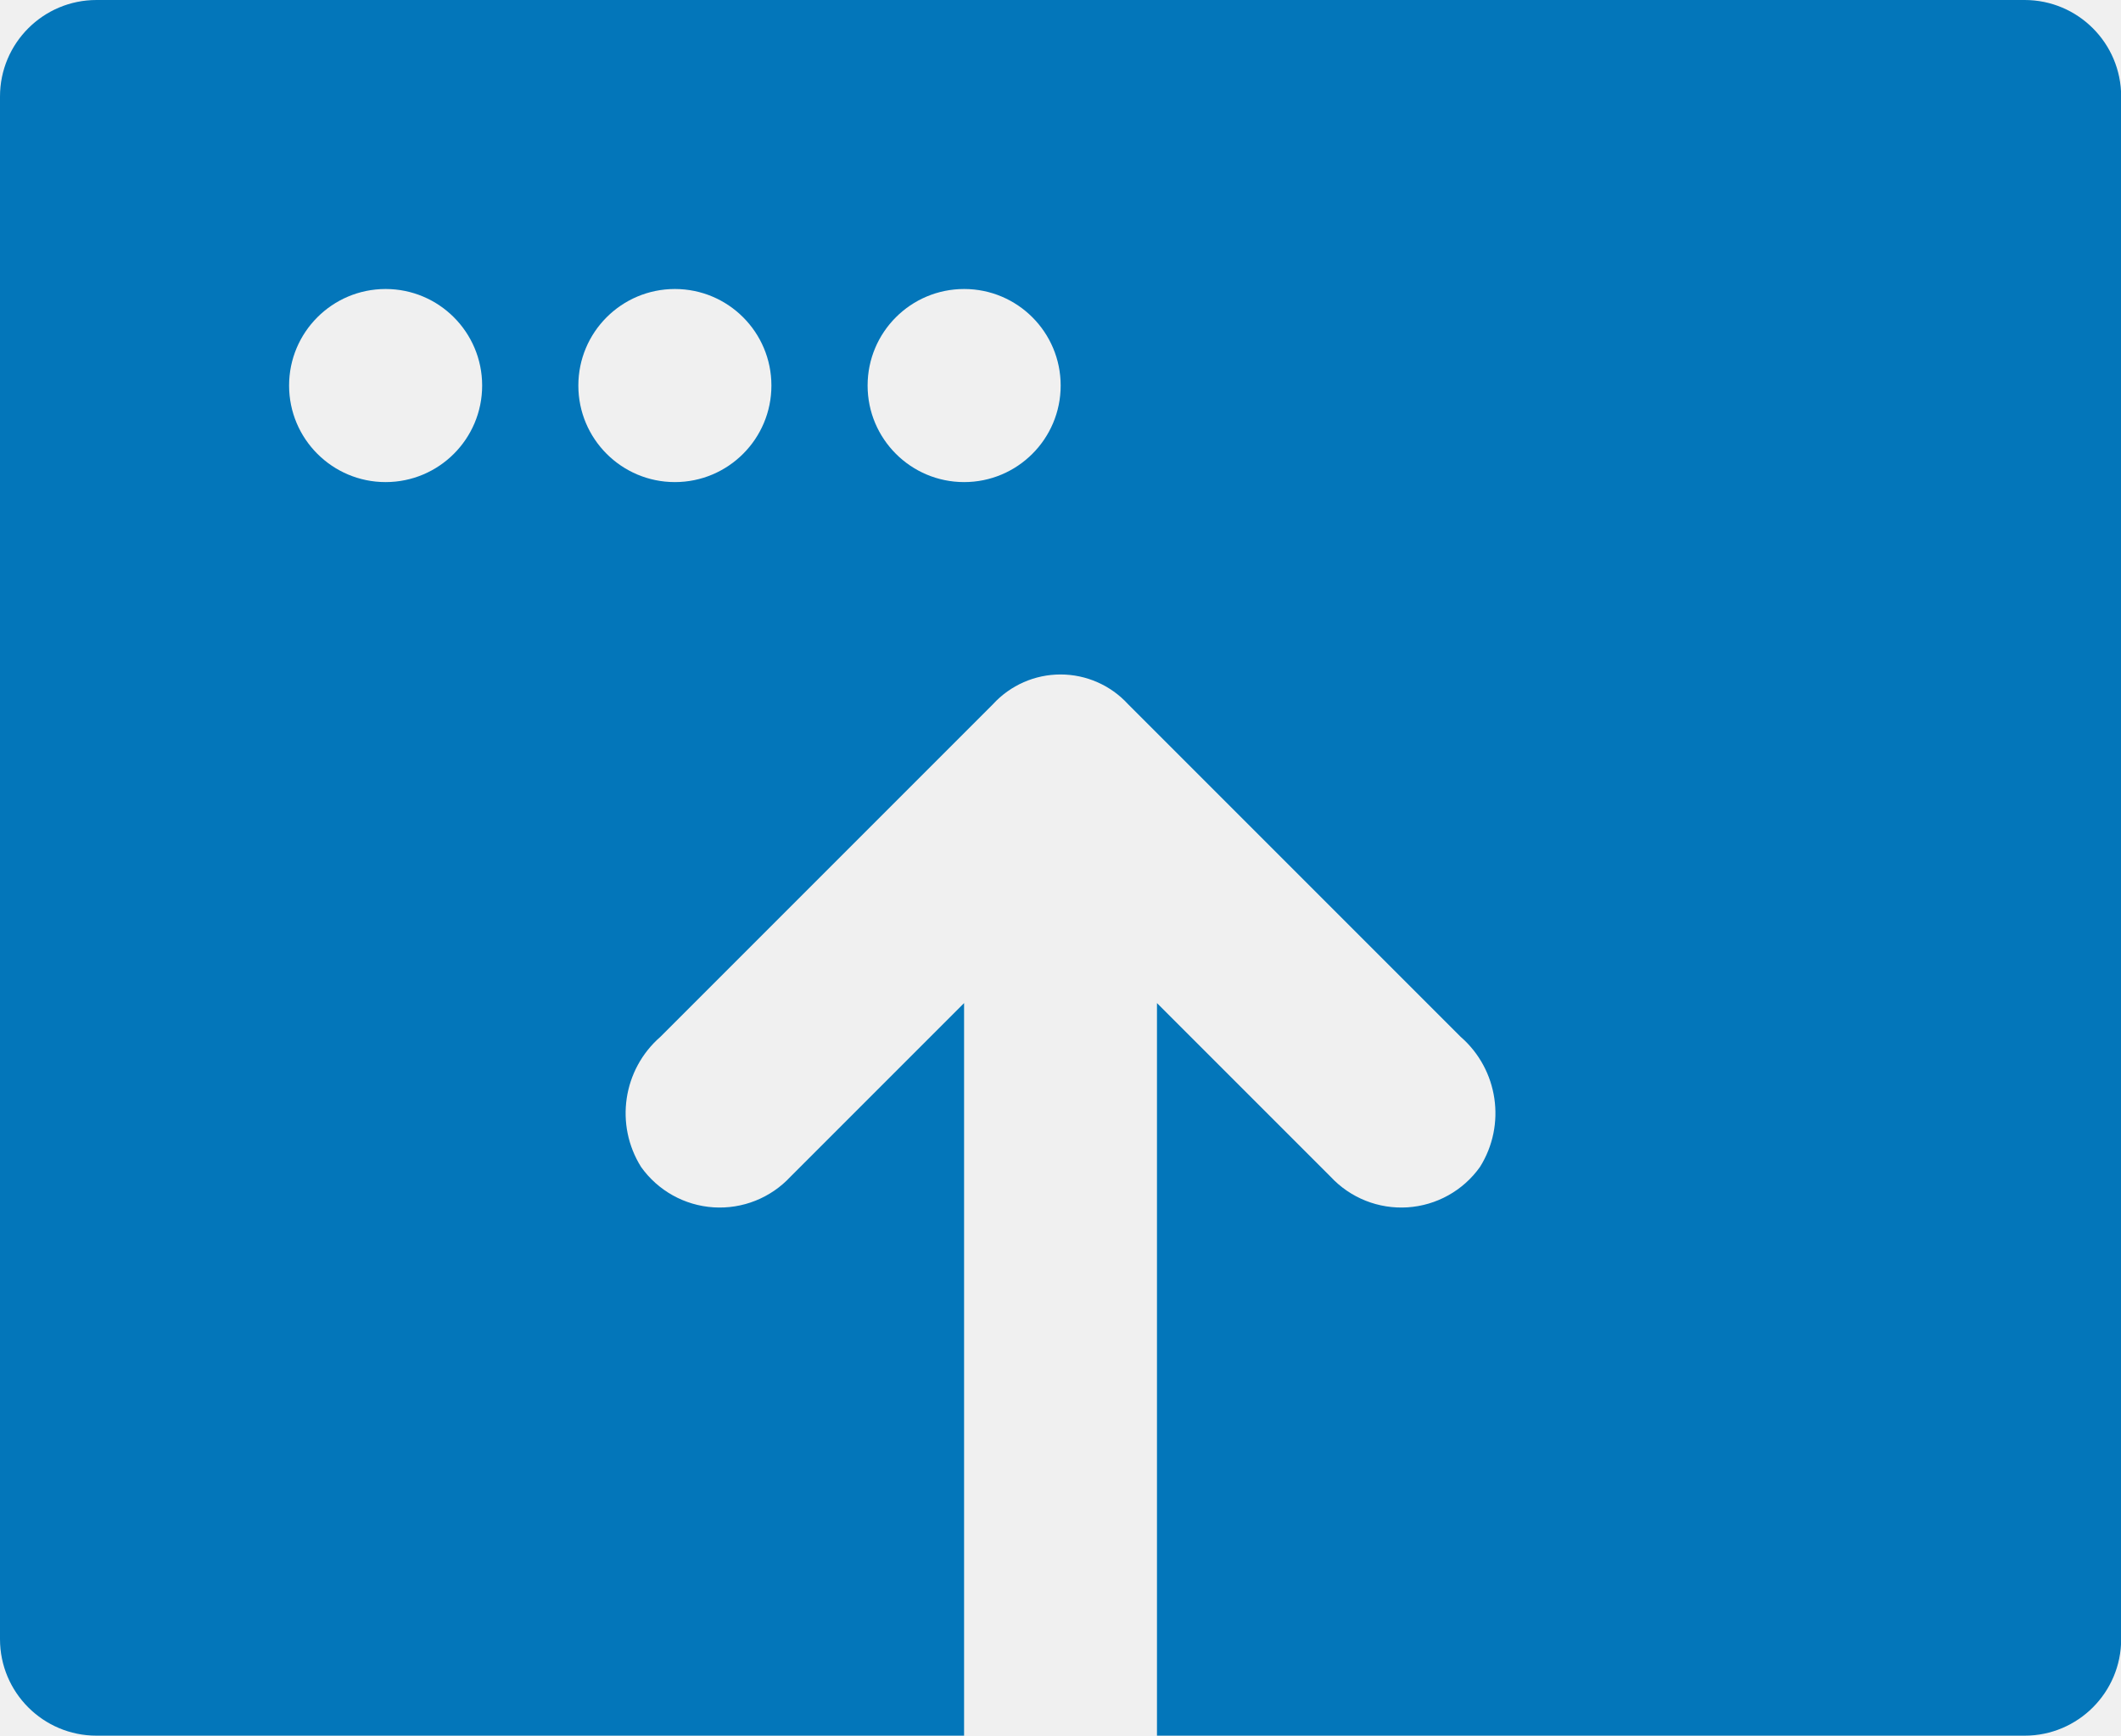
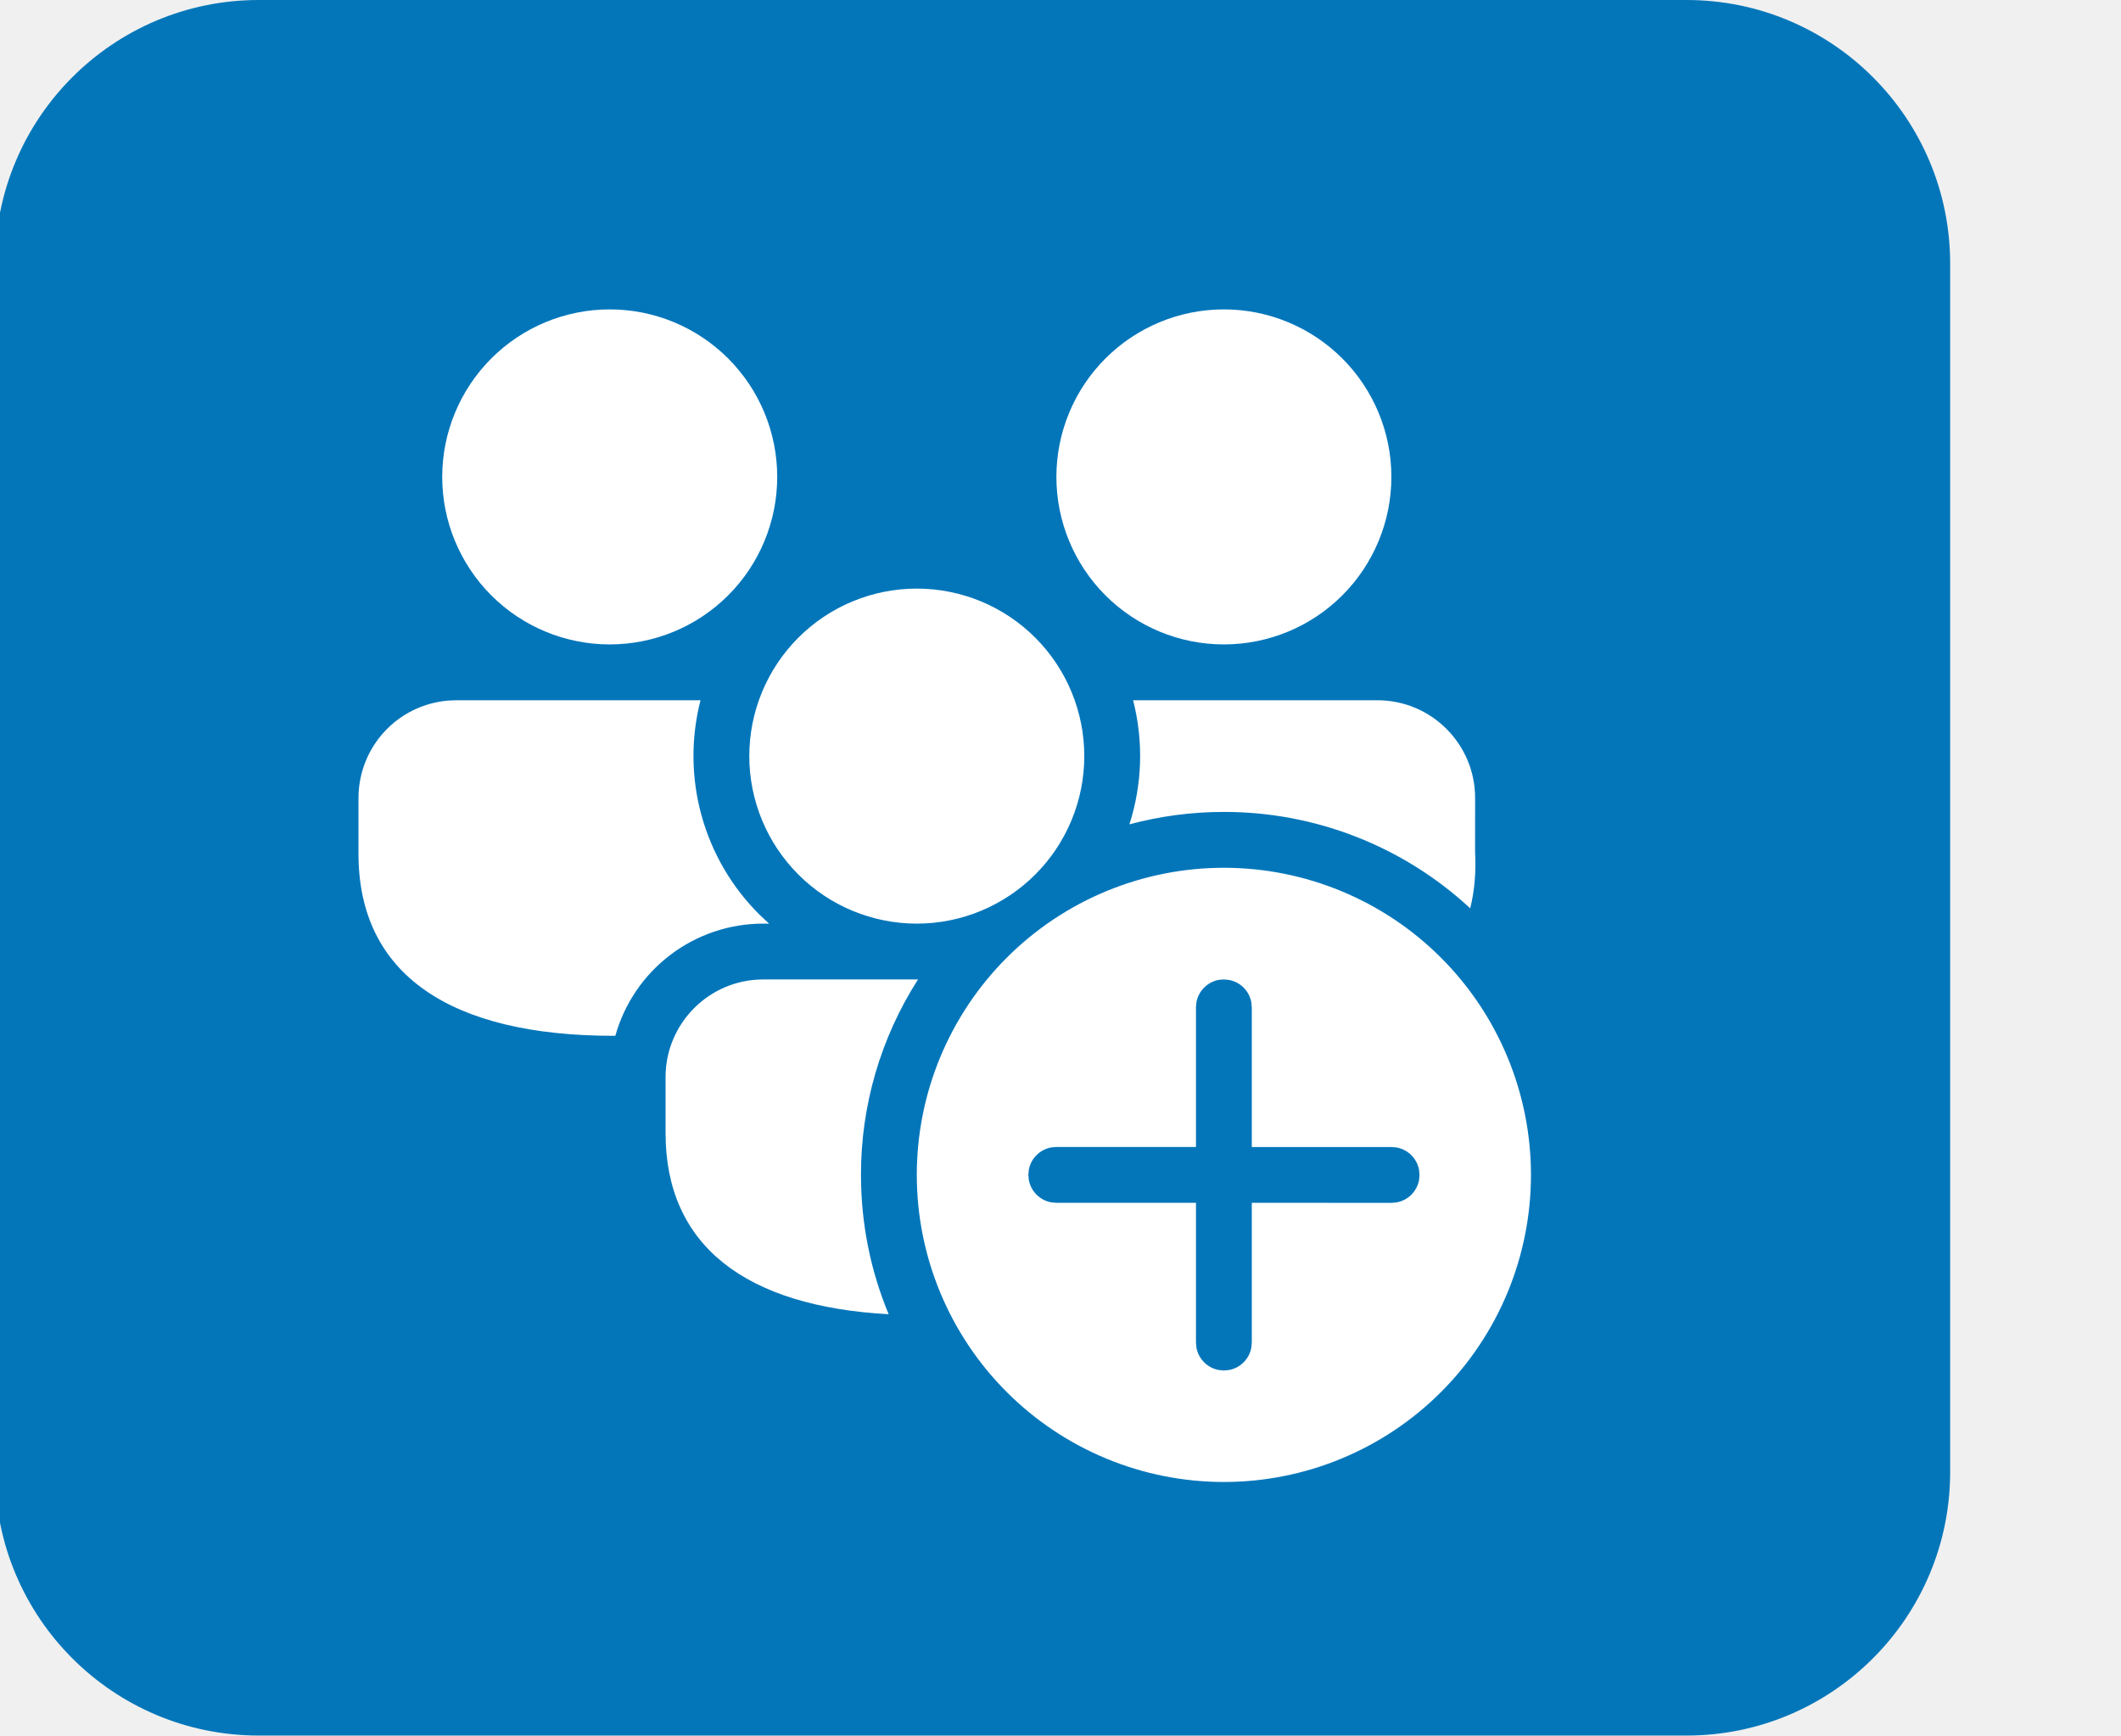
- <svg xmlns="http://www.w3.org/2000/svg" id="icons_Q2" data-name="icons Q2" width="37.352" height="30.561" viewBox="0 0 37.352 30.561">
-   <path id="Path_60" data-name="Path 60" d="M37.655,6H3.7A1.7,1.7,0,0,0,2,7.7V34.863a1.7,1.7,0,0,0,1.7,1.7H18.978v-12.9l-3.056,3.056a1.7,1.7,0,0,1-2.632-.17,1.783,1.783,0,0,1,.34-2.292l5.858-5.858a1.613,1.613,0,0,1,2.377,0l5.858,5.858a1.783,1.783,0,0,1,.34,2.292,1.7,1.7,0,0,1-2.632.17l-3.056-3.056v12.9H37.655a1.7,1.7,0,0,0,1.7-1.7V7.7A1.7,1.7,0,0,0,37.655,6ZM8.791,14.489a1.7,1.7,0,1,1,1.7-1.7A1.7,1.7,0,0,1,8.791,14.489Zm5.094,0a1.7,1.7,0,1,1,1.7-1.7A1.7,1.7,0,0,1,13.885,14.489Zm5.094,0a1.7,1.7,0,1,1,1.7-1.7A1.7,1.7,0,0,1,18.978,14.489Z" transform="translate(-2 -6)" fill="#0376ba" />
+ <svg xmlns="http://www.w3.org/2000/svg" width="37.352" height="30.561" viewBox="4 0 89 79" fill="none">
+   <rect width="89" height="79" rx="12" fill="#0376BA" />
+   <path d="M55.938 39.5C59.645 39.5 63.201 40.973 65.822 43.594C68.444 46.216 69.917 49.772 69.917 53.479C69.917 57.187 68.444 60.742 65.822 63.364C63.201 65.986 59.645 67.458 55.938 67.458C52.23 67.458 48.674 65.986 46.053 63.364C43.431 60.742 41.958 57.187 41.958 53.479C41.958 49.772 43.431 46.216 46.053 43.594C48.674 40.973 52.23 39.5 55.938 39.5V39.5ZM55.938 44.583L55.709 44.601C55.455 44.648 55.221 44.77 55.039 44.953C54.856 45.135 54.733 45.369 54.687 45.623L54.667 45.854V52.208H48.307L48.079 52.229C47.825 52.275 47.591 52.398 47.408 52.58C47.226 52.763 47.103 52.996 47.057 53.25L47.037 53.479L47.057 53.708C47.103 53.962 47.226 54.196 47.408 54.378C47.591 54.561 47.825 54.683 48.079 54.73L48.307 54.75H54.667V61.112L54.687 61.341C54.733 61.594 54.856 61.828 55.039 62.011C55.221 62.193 55.455 62.316 55.709 62.362L55.938 62.383L56.166 62.362C56.42 62.316 56.654 62.193 56.837 62.011C57.019 61.828 57.142 61.594 57.188 61.341L57.208 61.112V54.75L63.573 54.753L63.801 54.732C64.055 54.686 64.289 54.563 64.472 54.381C64.654 54.198 64.777 53.964 64.823 53.711L64.844 53.482L64.823 53.253C64.777 52.999 64.654 52.765 64.471 52.582C64.288 52.4 64.053 52.277 63.799 52.231L63.57 52.211H57.208V45.857L57.188 45.628C57.142 45.374 57.02 45.139 56.837 44.956C56.655 44.773 56.421 44.65 56.166 44.604L55.938 44.583ZM42.014 44.583C40.314 47.238 39.412 50.326 39.417 53.479C39.417 55.726 39.864 57.866 40.677 59.821C34.186 59.47 30.521 56.715 30.521 51.573V49.031C30.521 46.576 32.514 44.583 34.969 44.583H42.014ZM32.112 31.875C31.669 33.601 31.686 35.413 32.161 37.13C32.637 38.847 33.555 40.409 34.824 41.66L35.236 42.044L34.969 42.042C33.443 42.041 31.96 42.54 30.744 43.461C29.528 44.383 28.648 45.676 28.236 47.145L28.149 47.148C20.753 47.148 16.542 44.377 16.542 38.865V36.323C16.542 35.207 16.962 34.131 17.718 33.31C18.474 32.489 19.511 31.982 20.624 31.89L20.99 31.875H32.112V31.875ZM41.958 26.792C43.981 26.792 45.92 27.595 47.35 29.025C48.78 30.455 49.583 32.394 49.583 34.417C49.583 36.439 48.78 38.378 47.35 39.808C45.92 41.238 43.981 42.042 41.958 42.042C39.936 42.042 37.997 41.238 36.567 39.808C35.137 38.378 34.333 36.439 34.333 34.417C34.333 32.394 35.137 30.455 36.567 29.025C37.997 27.595 39.936 26.792 41.958 26.792V26.792ZM62.927 31.875C65.382 31.875 67.375 33.868 67.375 36.323L67.373 38.768C67.423 39.706 67.347 40.565 67.151 41.345C64.102 38.519 60.095 36.952 55.938 36.958C54.486 36.957 53.04 37.147 51.637 37.523C52.225 35.694 52.283 33.736 51.805 31.875H62.927ZM27.979 14.083C30.002 14.083 31.941 14.887 33.371 16.317C34.801 17.747 35.604 19.686 35.604 21.708C35.604 23.731 34.801 25.67 33.371 27.1C31.941 28.53 30.002 29.333 27.979 29.333C25.957 29.333 24.017 28.53 22.588 27.1C21.158 25.67 20.354 23.731 20.354 21.708C20.354 19.686 21.158 17.747 22.588 16.317C24.017 14.887 25.957 14.083 27.979 14.083V14.083ZM55.938 14.083C57.96 14.083 59.899 14.887 61.329 16.317C62.759 17.747 63.563 19.686 63.563 21.708C63.563 23.731 62.759 25.67 61.329 27.1C59.899 28.53 57.96 29.333 55.938 29.333C53.915 29.333 51.976 28.53 50.546 27.1C49.116 25.67 48.313 23.731 48.313 21.708C48.313 19.686 49.116 17.747 50.546 16.317C51.976 14.887 53.915 14.083 55.938 14.083Z" fill="white" />
</svg>
